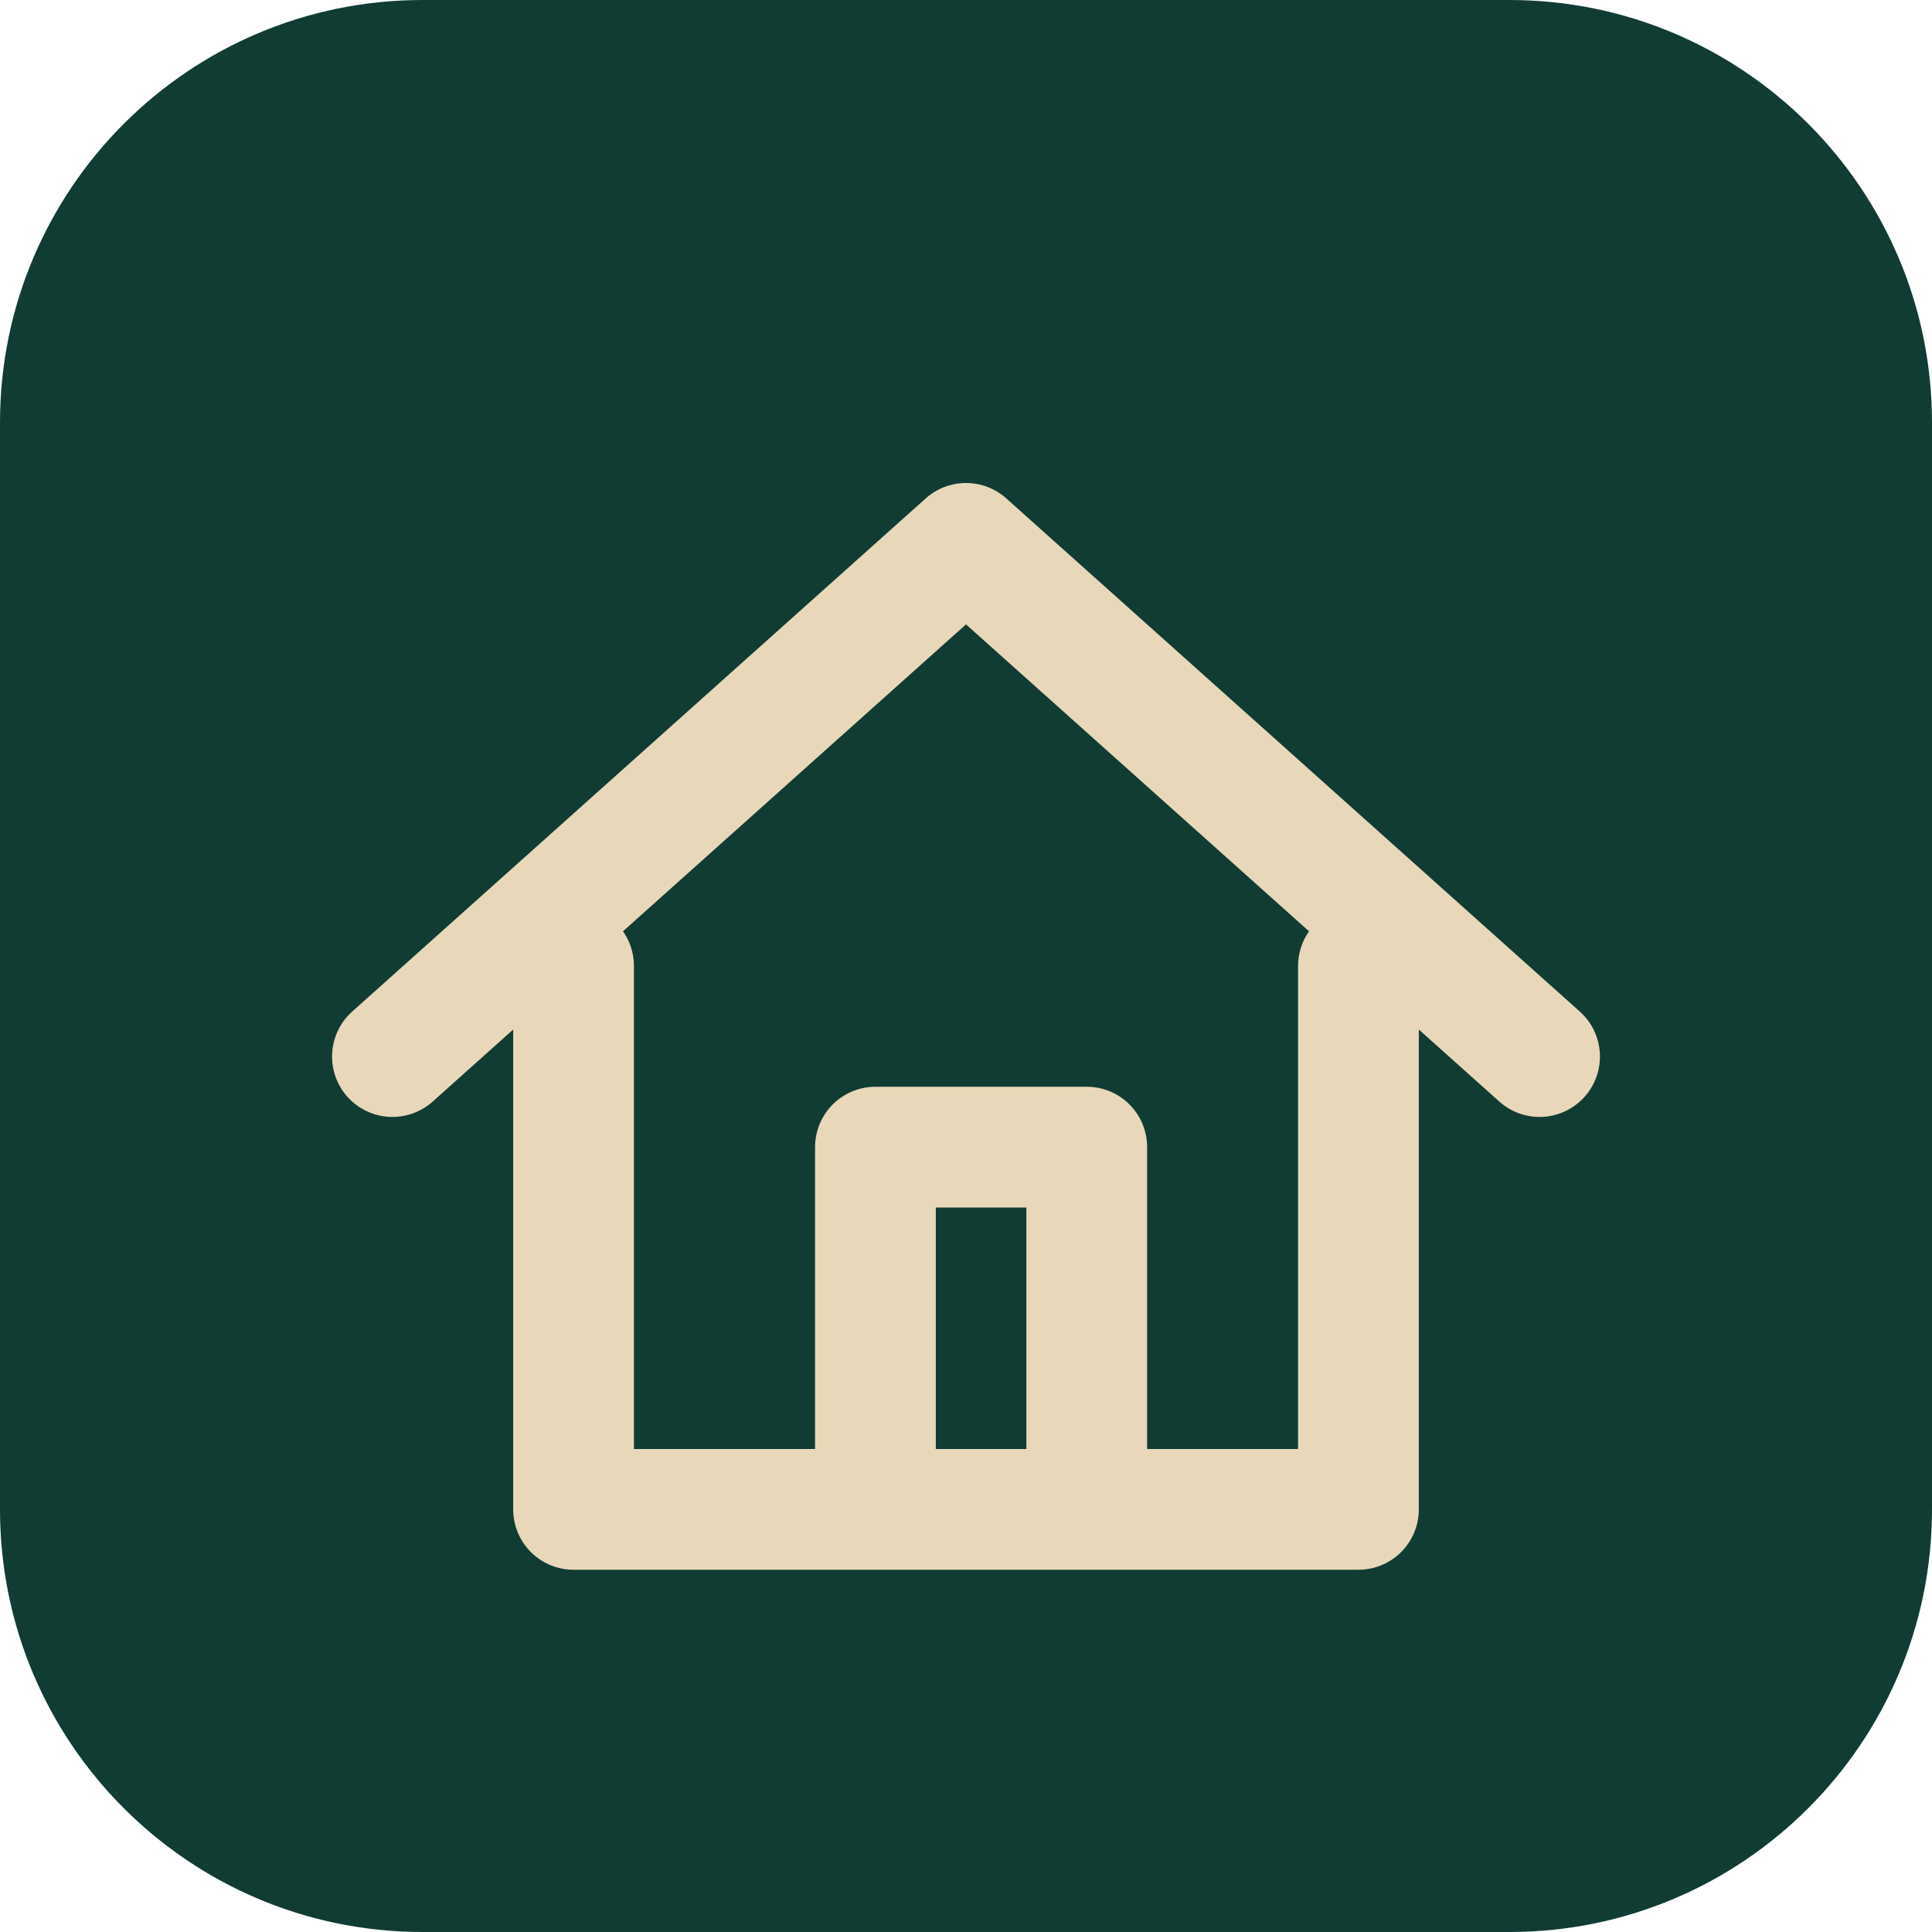
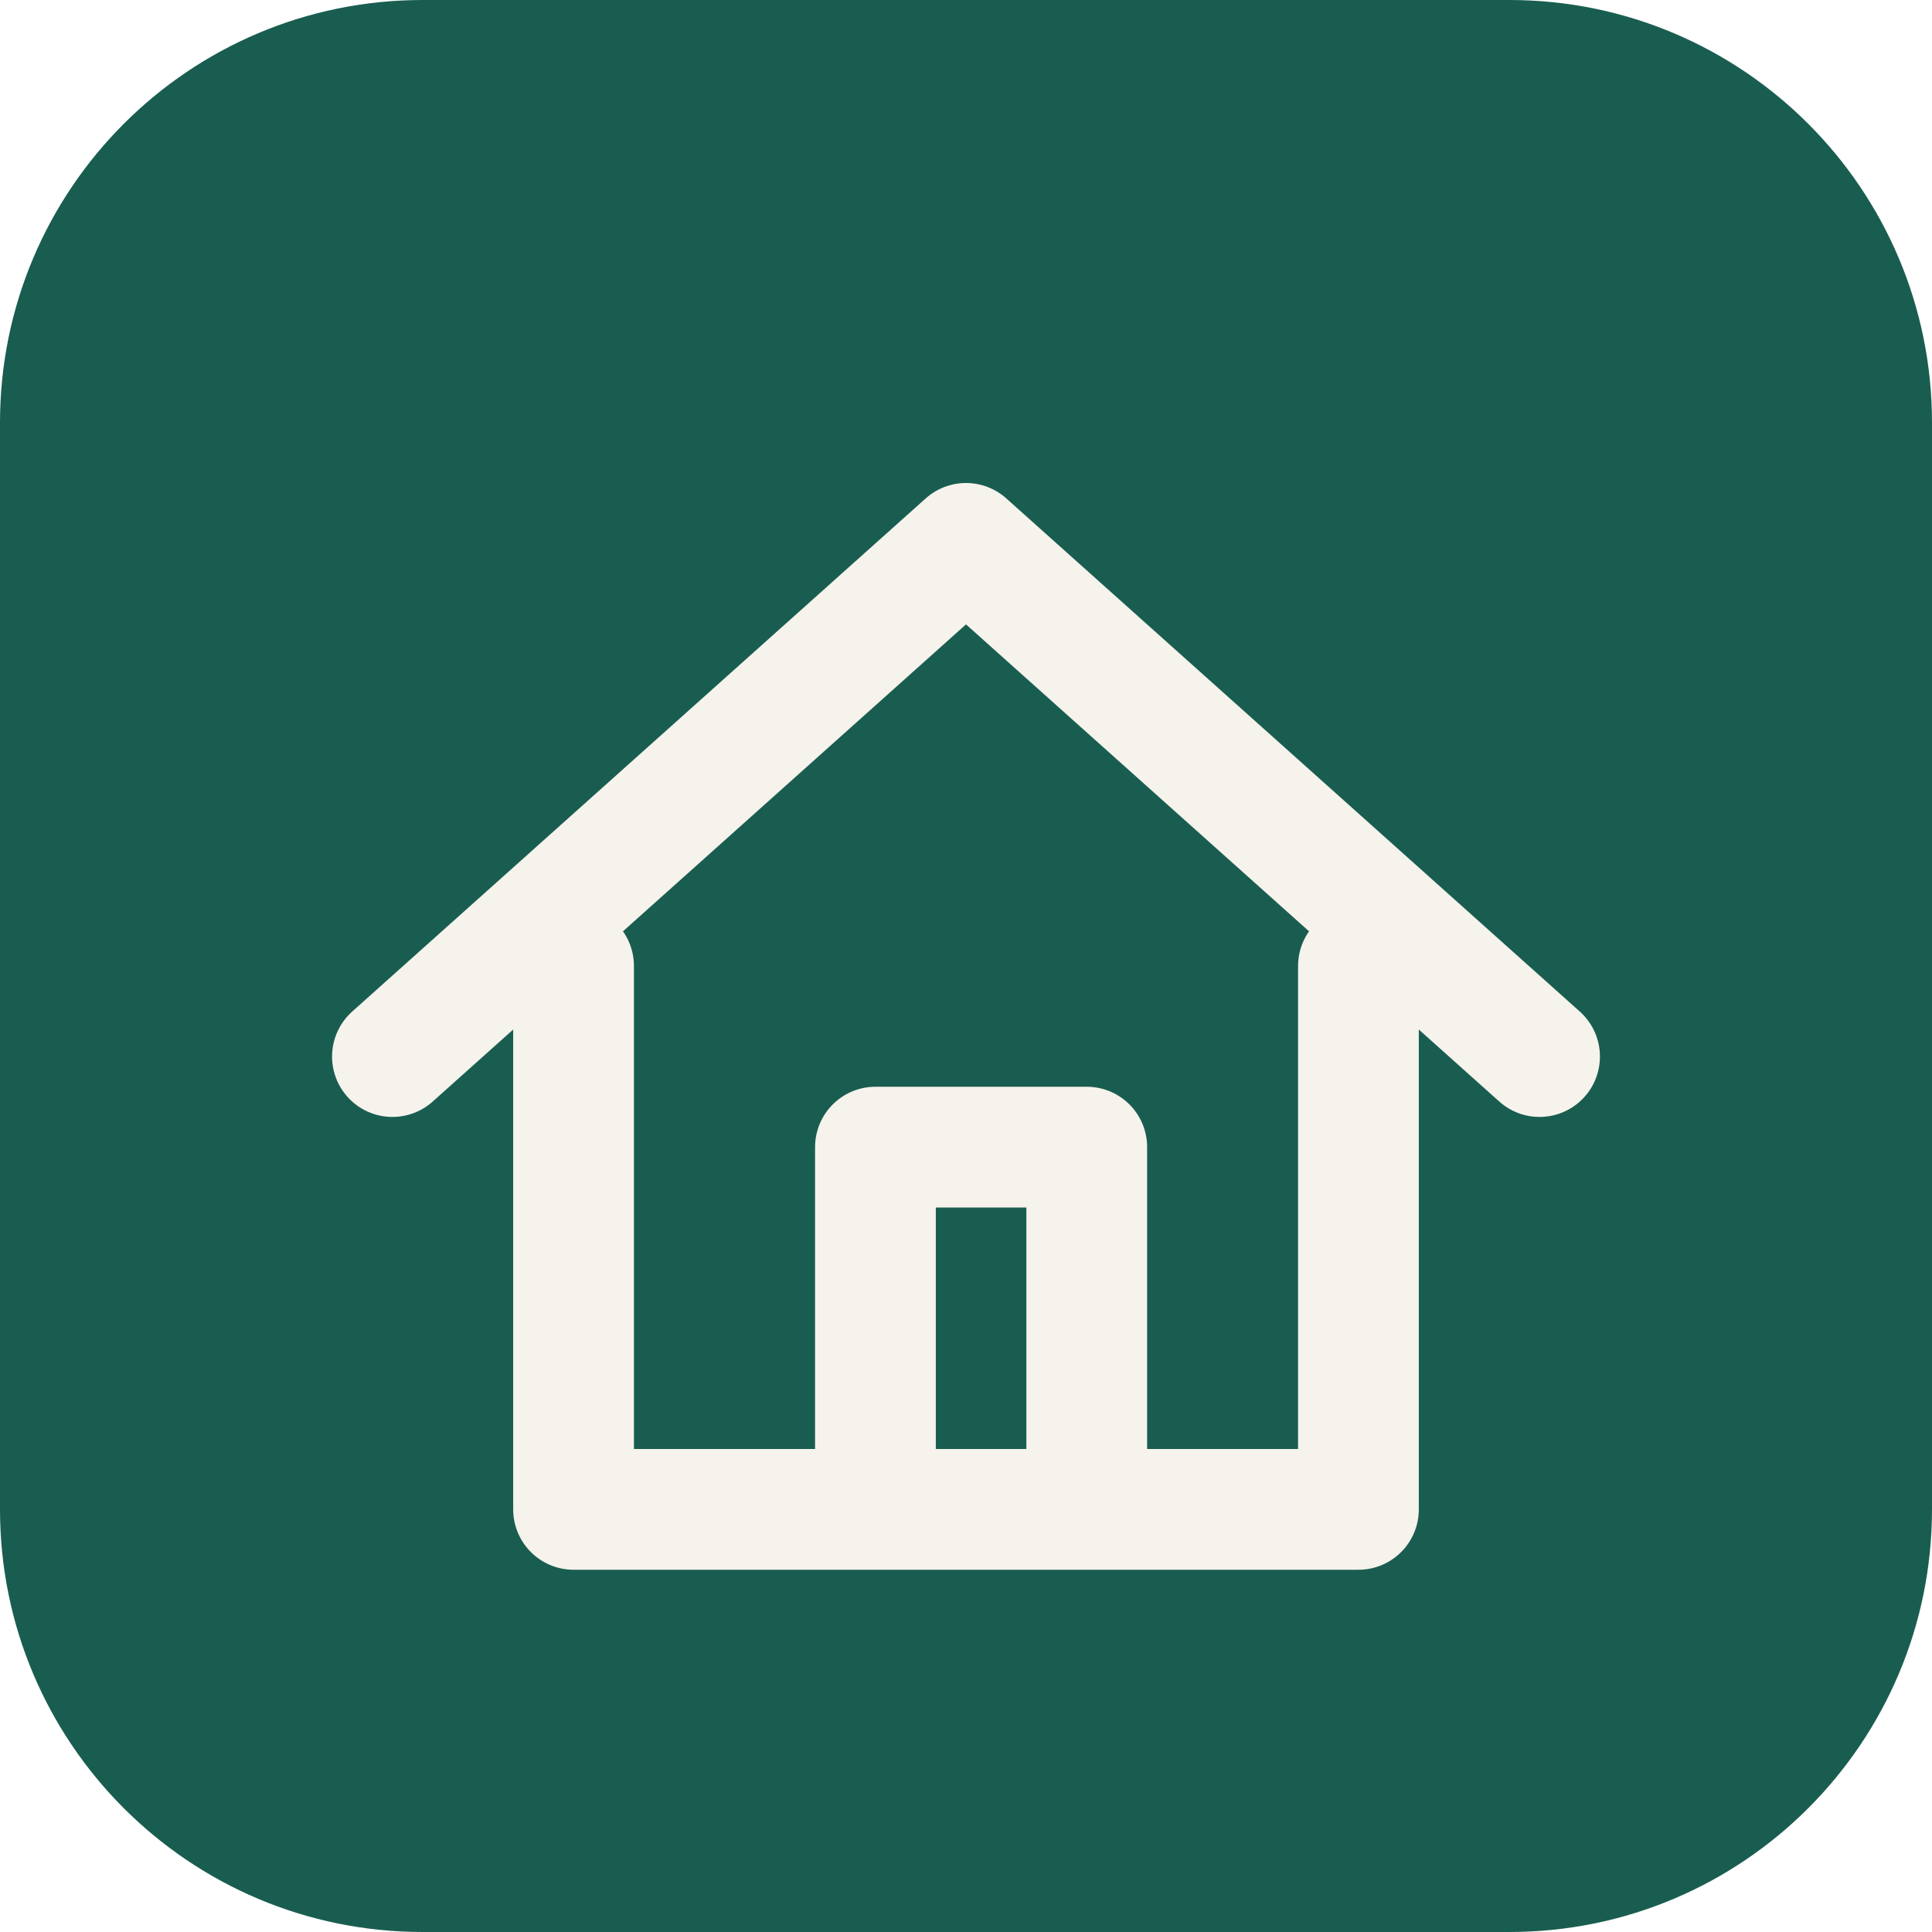
<svg xmlns="http://www.w3.org/2000/svg" viewBox="0 0 64 64">
-   <rect width="64" height="64" rx="14" fill="#103c34" />
-   <path d="M13 35 32 18l19 17M19 32v18h26V32M29 50V38h7v12" fill="none" stroke="#e8d8b9" stroke-width="4" stroke-linecap="round" stroke-linejoin="round" />
+   <rect width="64" height="64" rx="14" fill="#195d50" />
+   <path d="M13 35 32 18l19 17M19 32v18h26V32M29 50V38h7v12" fill="none" stroke="#f5f3ec" stroke-width="4" stroke-linecap="round" stroke-linejoin="round" />
</svg>
